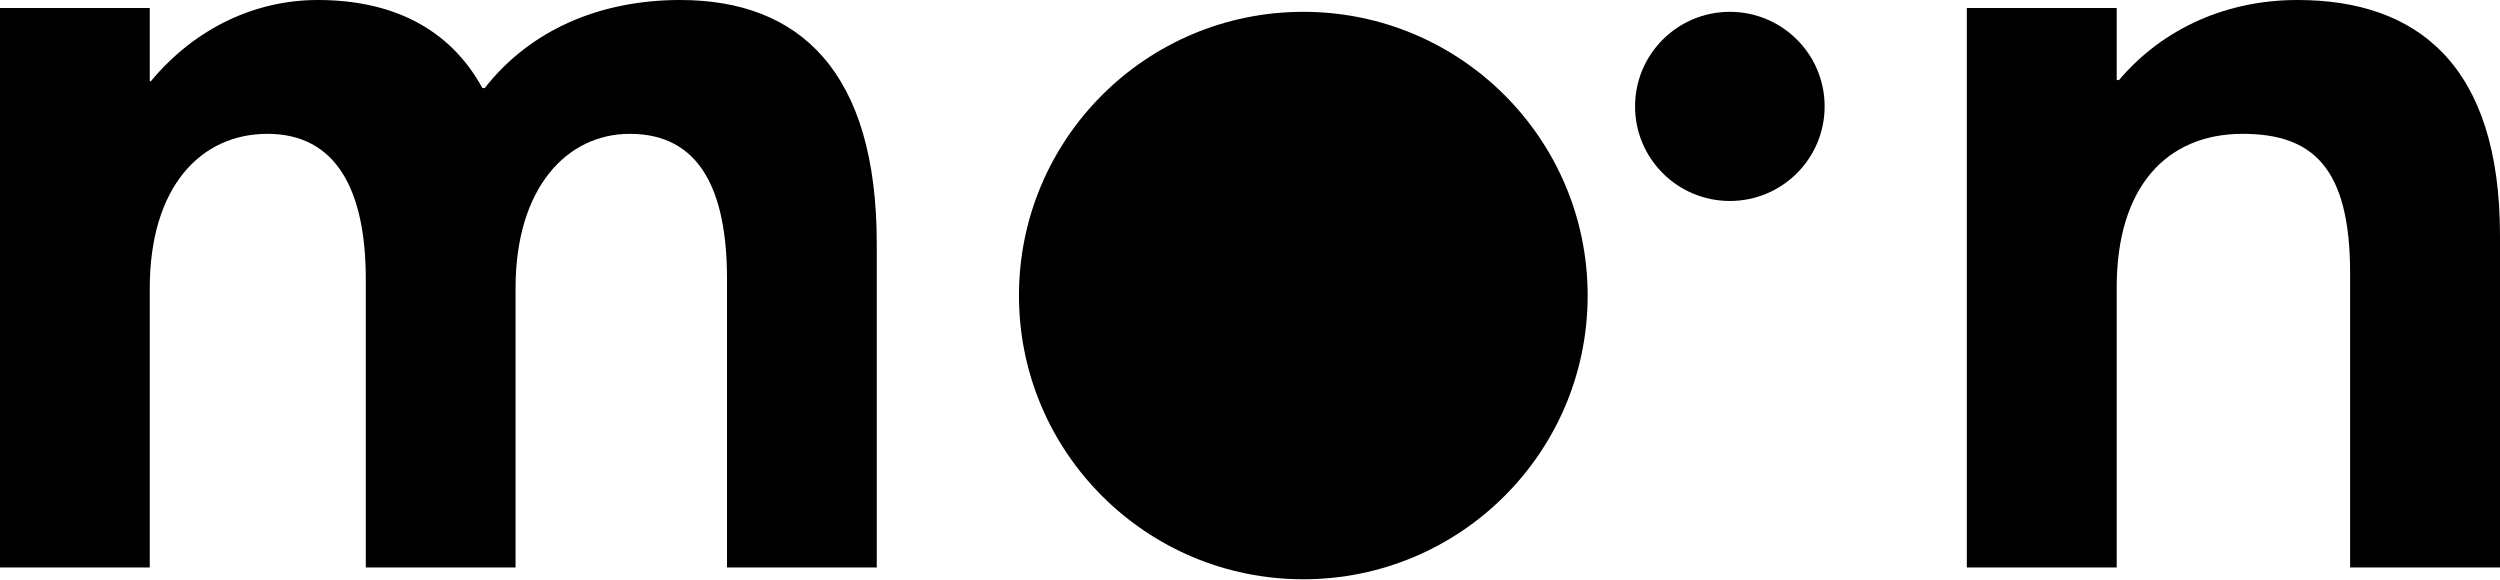
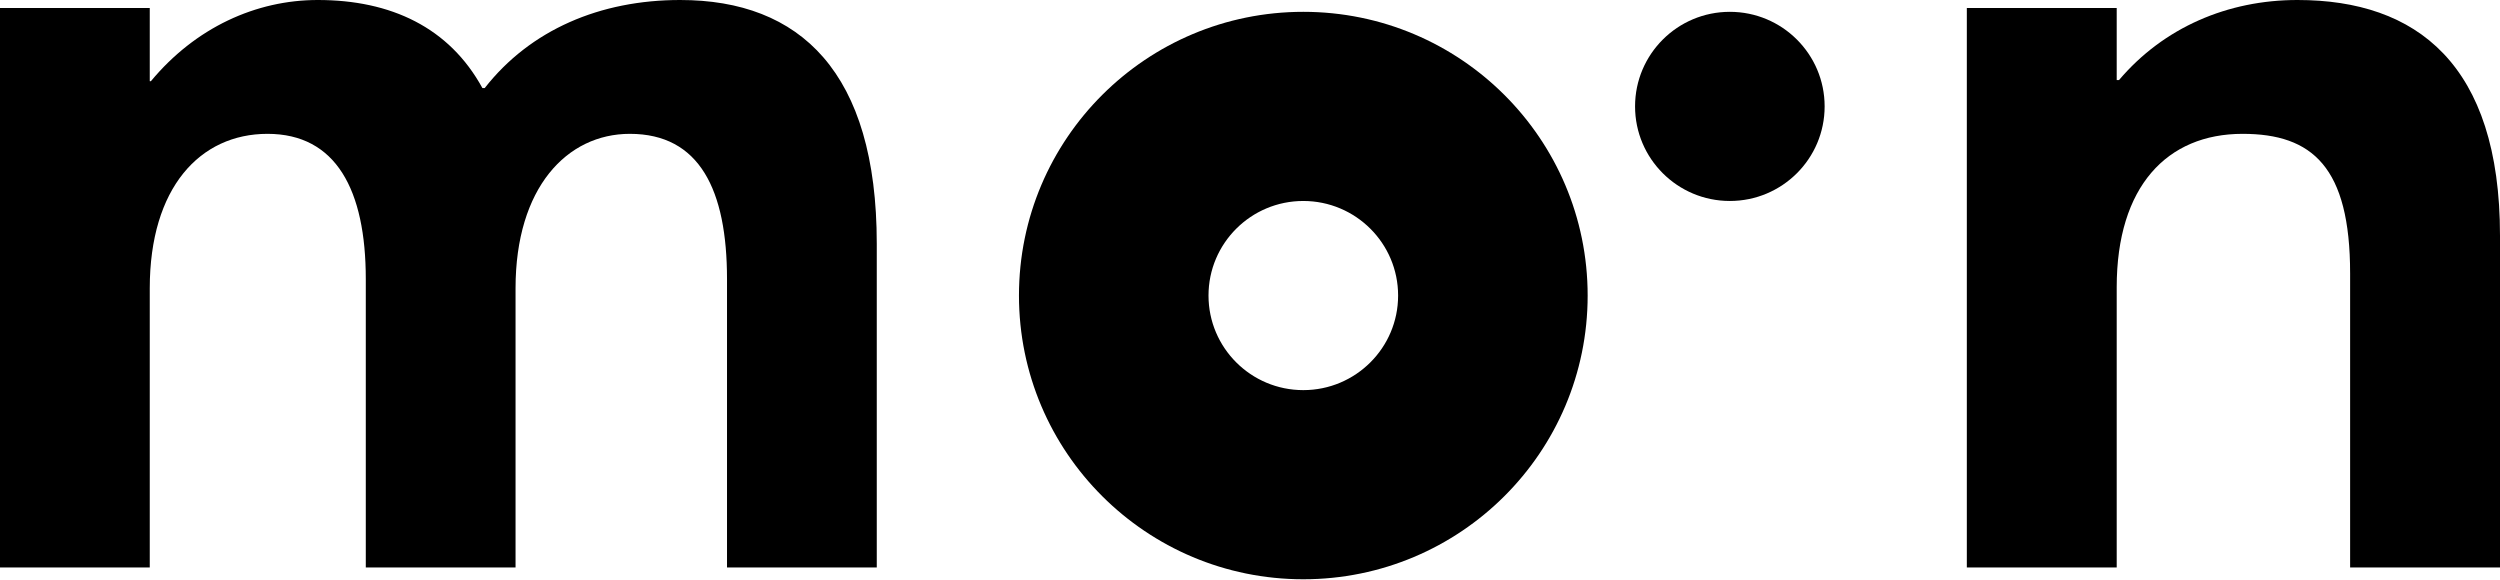
- <svg xmlns="http://www.w3.org/2000/svg" viewBox="0 0 82 19" fill="none" height="24" style="width: auto;">
+ <svg xmlns="http://www.w3.org/2000/svg" height="24" viewBox="0 0 82 19" fill="none" style="width:auto">
  <path d="M4.912 18.612H0V0.263H4.912V2.664H4.949C6.412 0.901 8.399 0 10.424 0C12.823 0 14.735 0.901 15.823 2.889H15.898C17.397 0.976 19.685 0 22.309 0C26.246 0 28.758 2.364 28.758 7.993V18.612H23.846V9.156C23.846 6.229 22.947 4.39 20.659 4.39C18.597 4.39 16.91 6.154 16.91 9.456V18.612H11.998V9.156C11.998 6.229 11.023 4.39 8.774 4.39C6.562 4.39 4.912 6.154 4.912 9.456V18.612Z" fill="currentColor" />
-   <path fillRule="evenodd" clipRule="evenodd" d="M52.075 9.694C52.075 14.834 47.9 19 42.748 19C37.597 19 33.422 14.834 33.422 9.694C33.422 4.554 37.597 0.388 42.748 0.388C47.9 0.388 52.075 4.554 52.075 9.694ZM45.858 9.694C45.858 11.407 44.465 12.796 42.748 12.796C41.031 12.796 39.639 11.407 39.639 9.694C39.639 7.981 41.031 6.592 42.748 6.592C44.465 6.592 45.858 7.981 45.858 9.694Z" fill="currentColor" />
+   <path fill-rule="evenodd" clip-rule="evenodd" d="M52.075 9.694C52.075 14.834 47.9 19 42.748 19C37.597 19 33.422 14.834 33.422 9.694C33.422 4.554 37.597 0.388 42.748 0.388C47.9 0.388 52.075 4.554 52.075 9.694ZM45.858 9.694C45.858 11.407 44.465 12.796 42.748 12.796C41.031 12.796 39.639 11.407 39.639 9.694C39.639 7.981 41.031 6.592 42.748 6.592C44.465 6.592 45.858 7.981 45.858 9.694Z" fill="currentColor" />
  <path d="M59.848 3.49C59.848 5.203 58.456 6.592 56.739 6.592C55.022 6.592 53.63 5.203 53.63 3.49C53.63 1.777 55.022 0.388 56.739 0.388C58.456 0.388 59.848 1.777 59.848 3.49Z" fill="currentColor" />
  <path d="M69.428 18.612H64.512V0.263H69.428V2.627H69.503C70.967 0.901 73.068 0 75.358 0C79.26 0 82 2.101 82 7.73V18.612H77.084V8.968C77.084 5.479 75.845 4.39 73.556 4.39C71.079 4.39 69.428 6.117 69.428 9.419V18.612Z" fill="currentColor" />
</svg>
